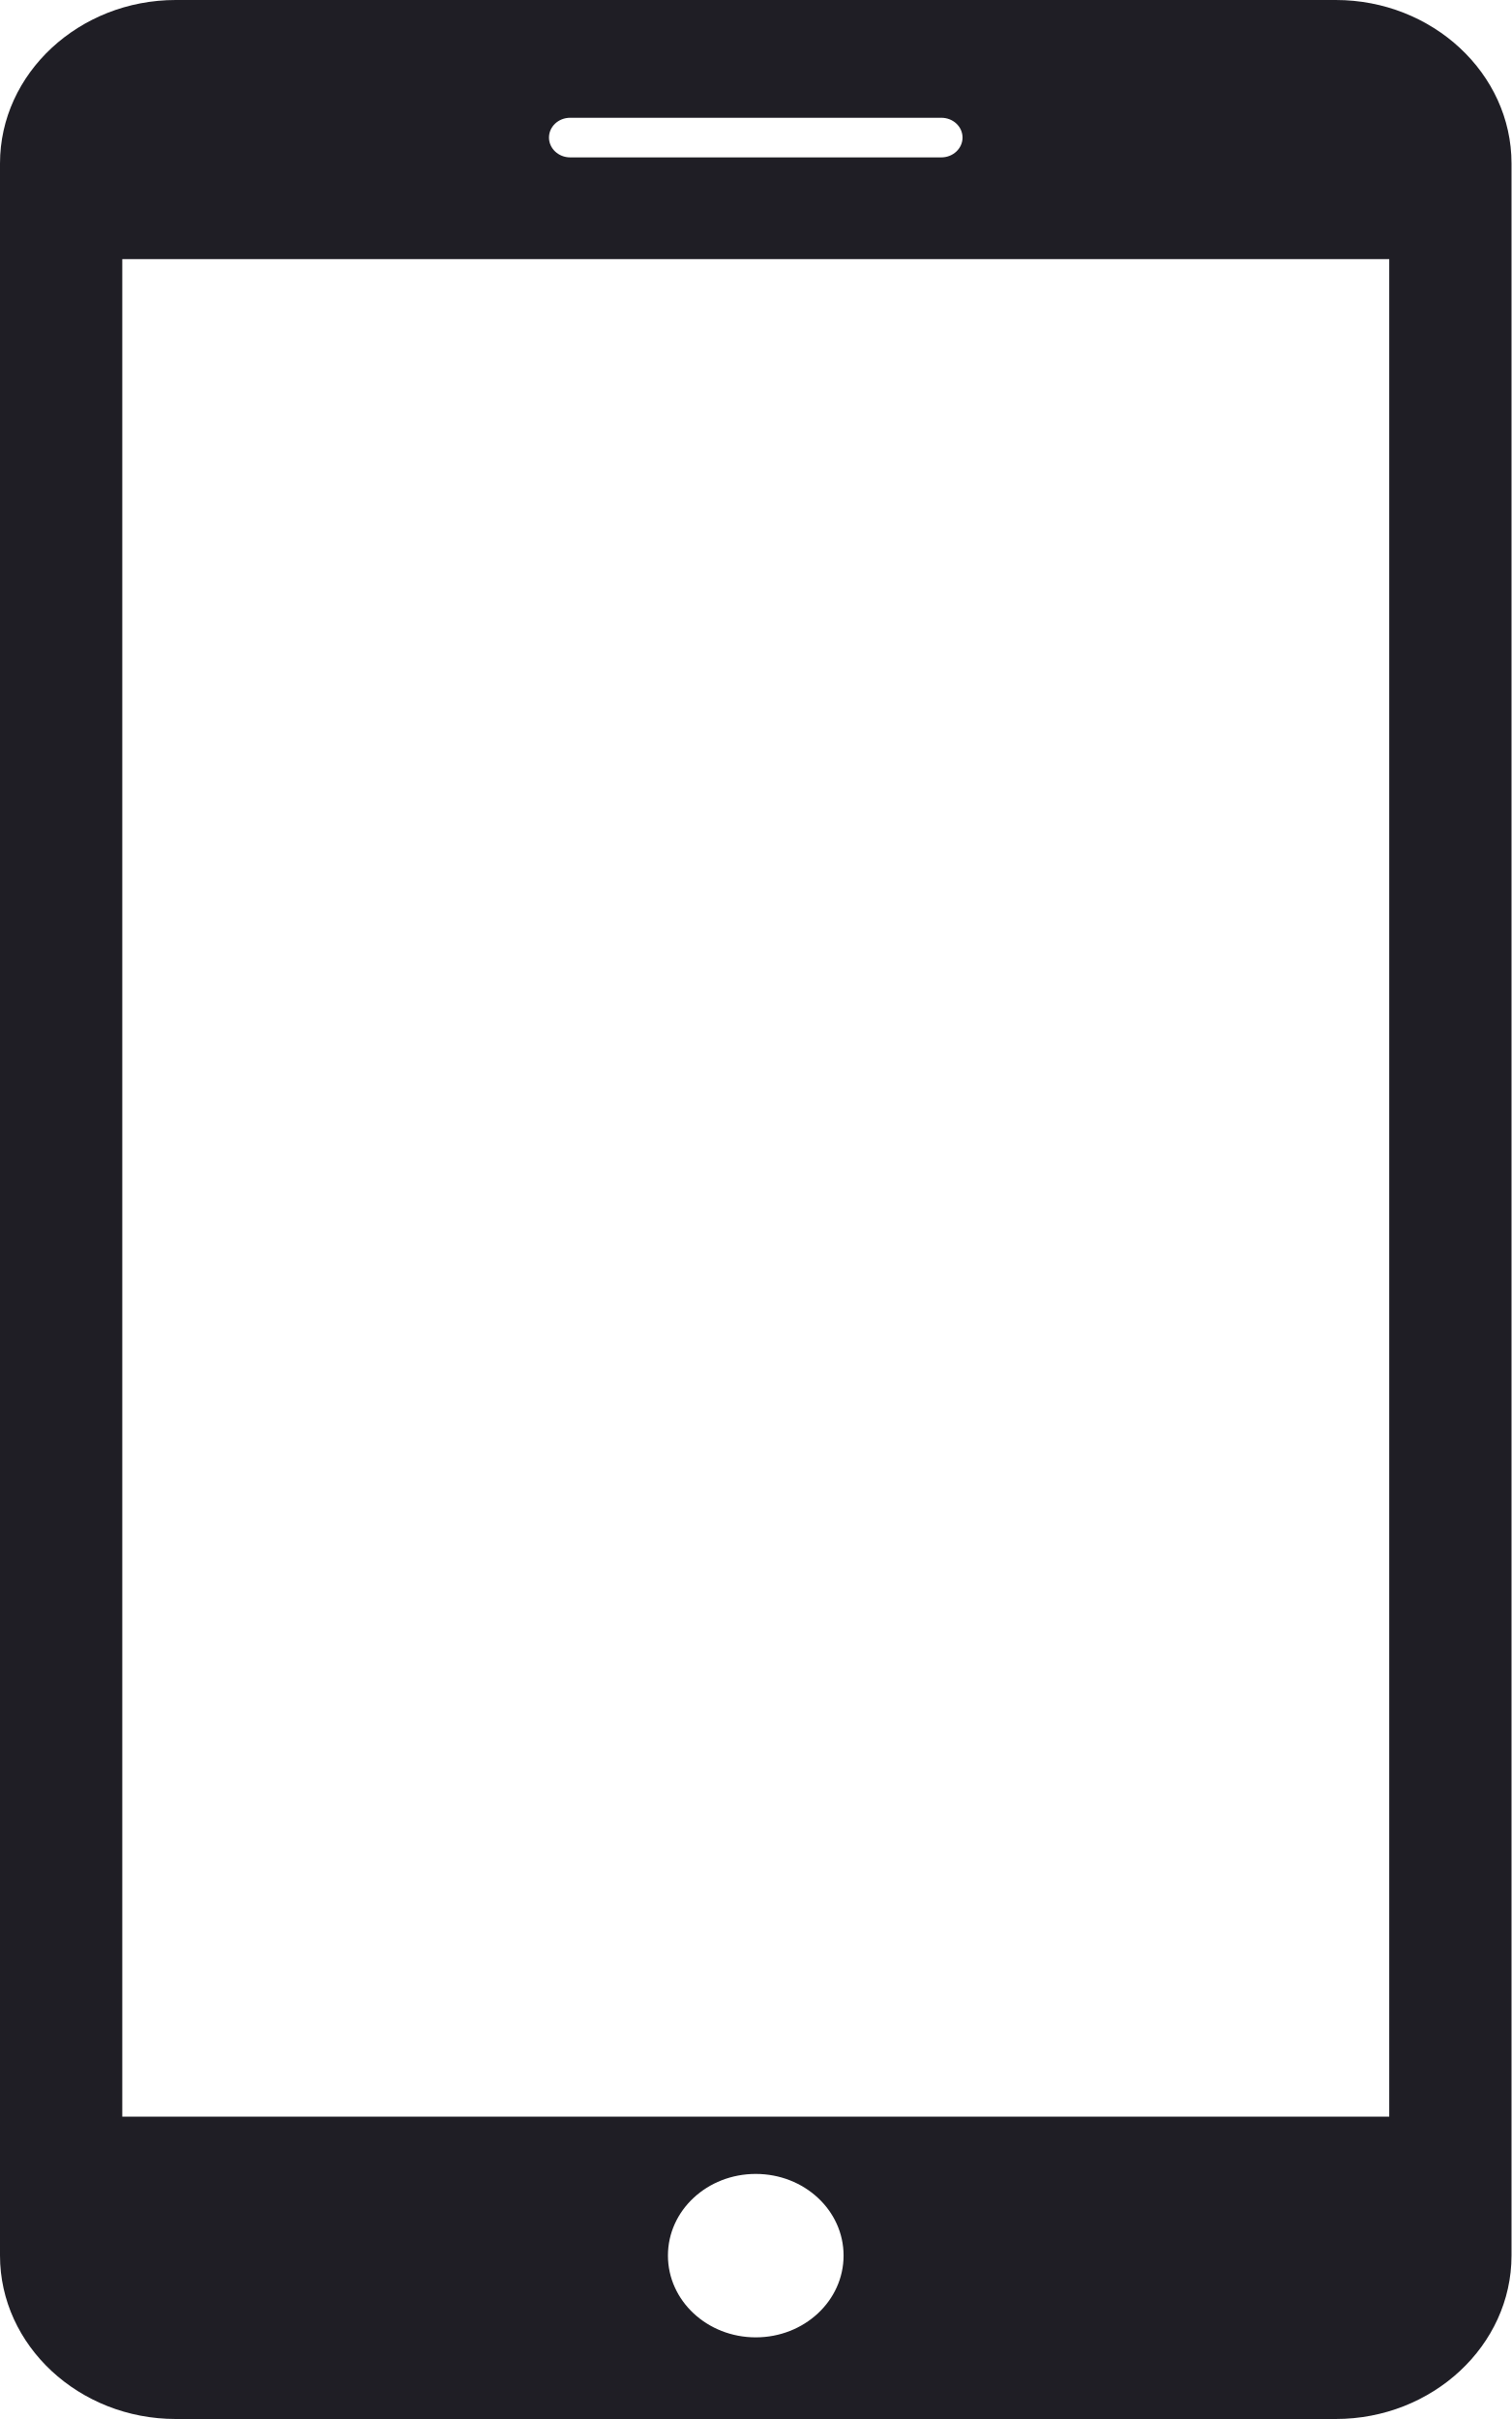
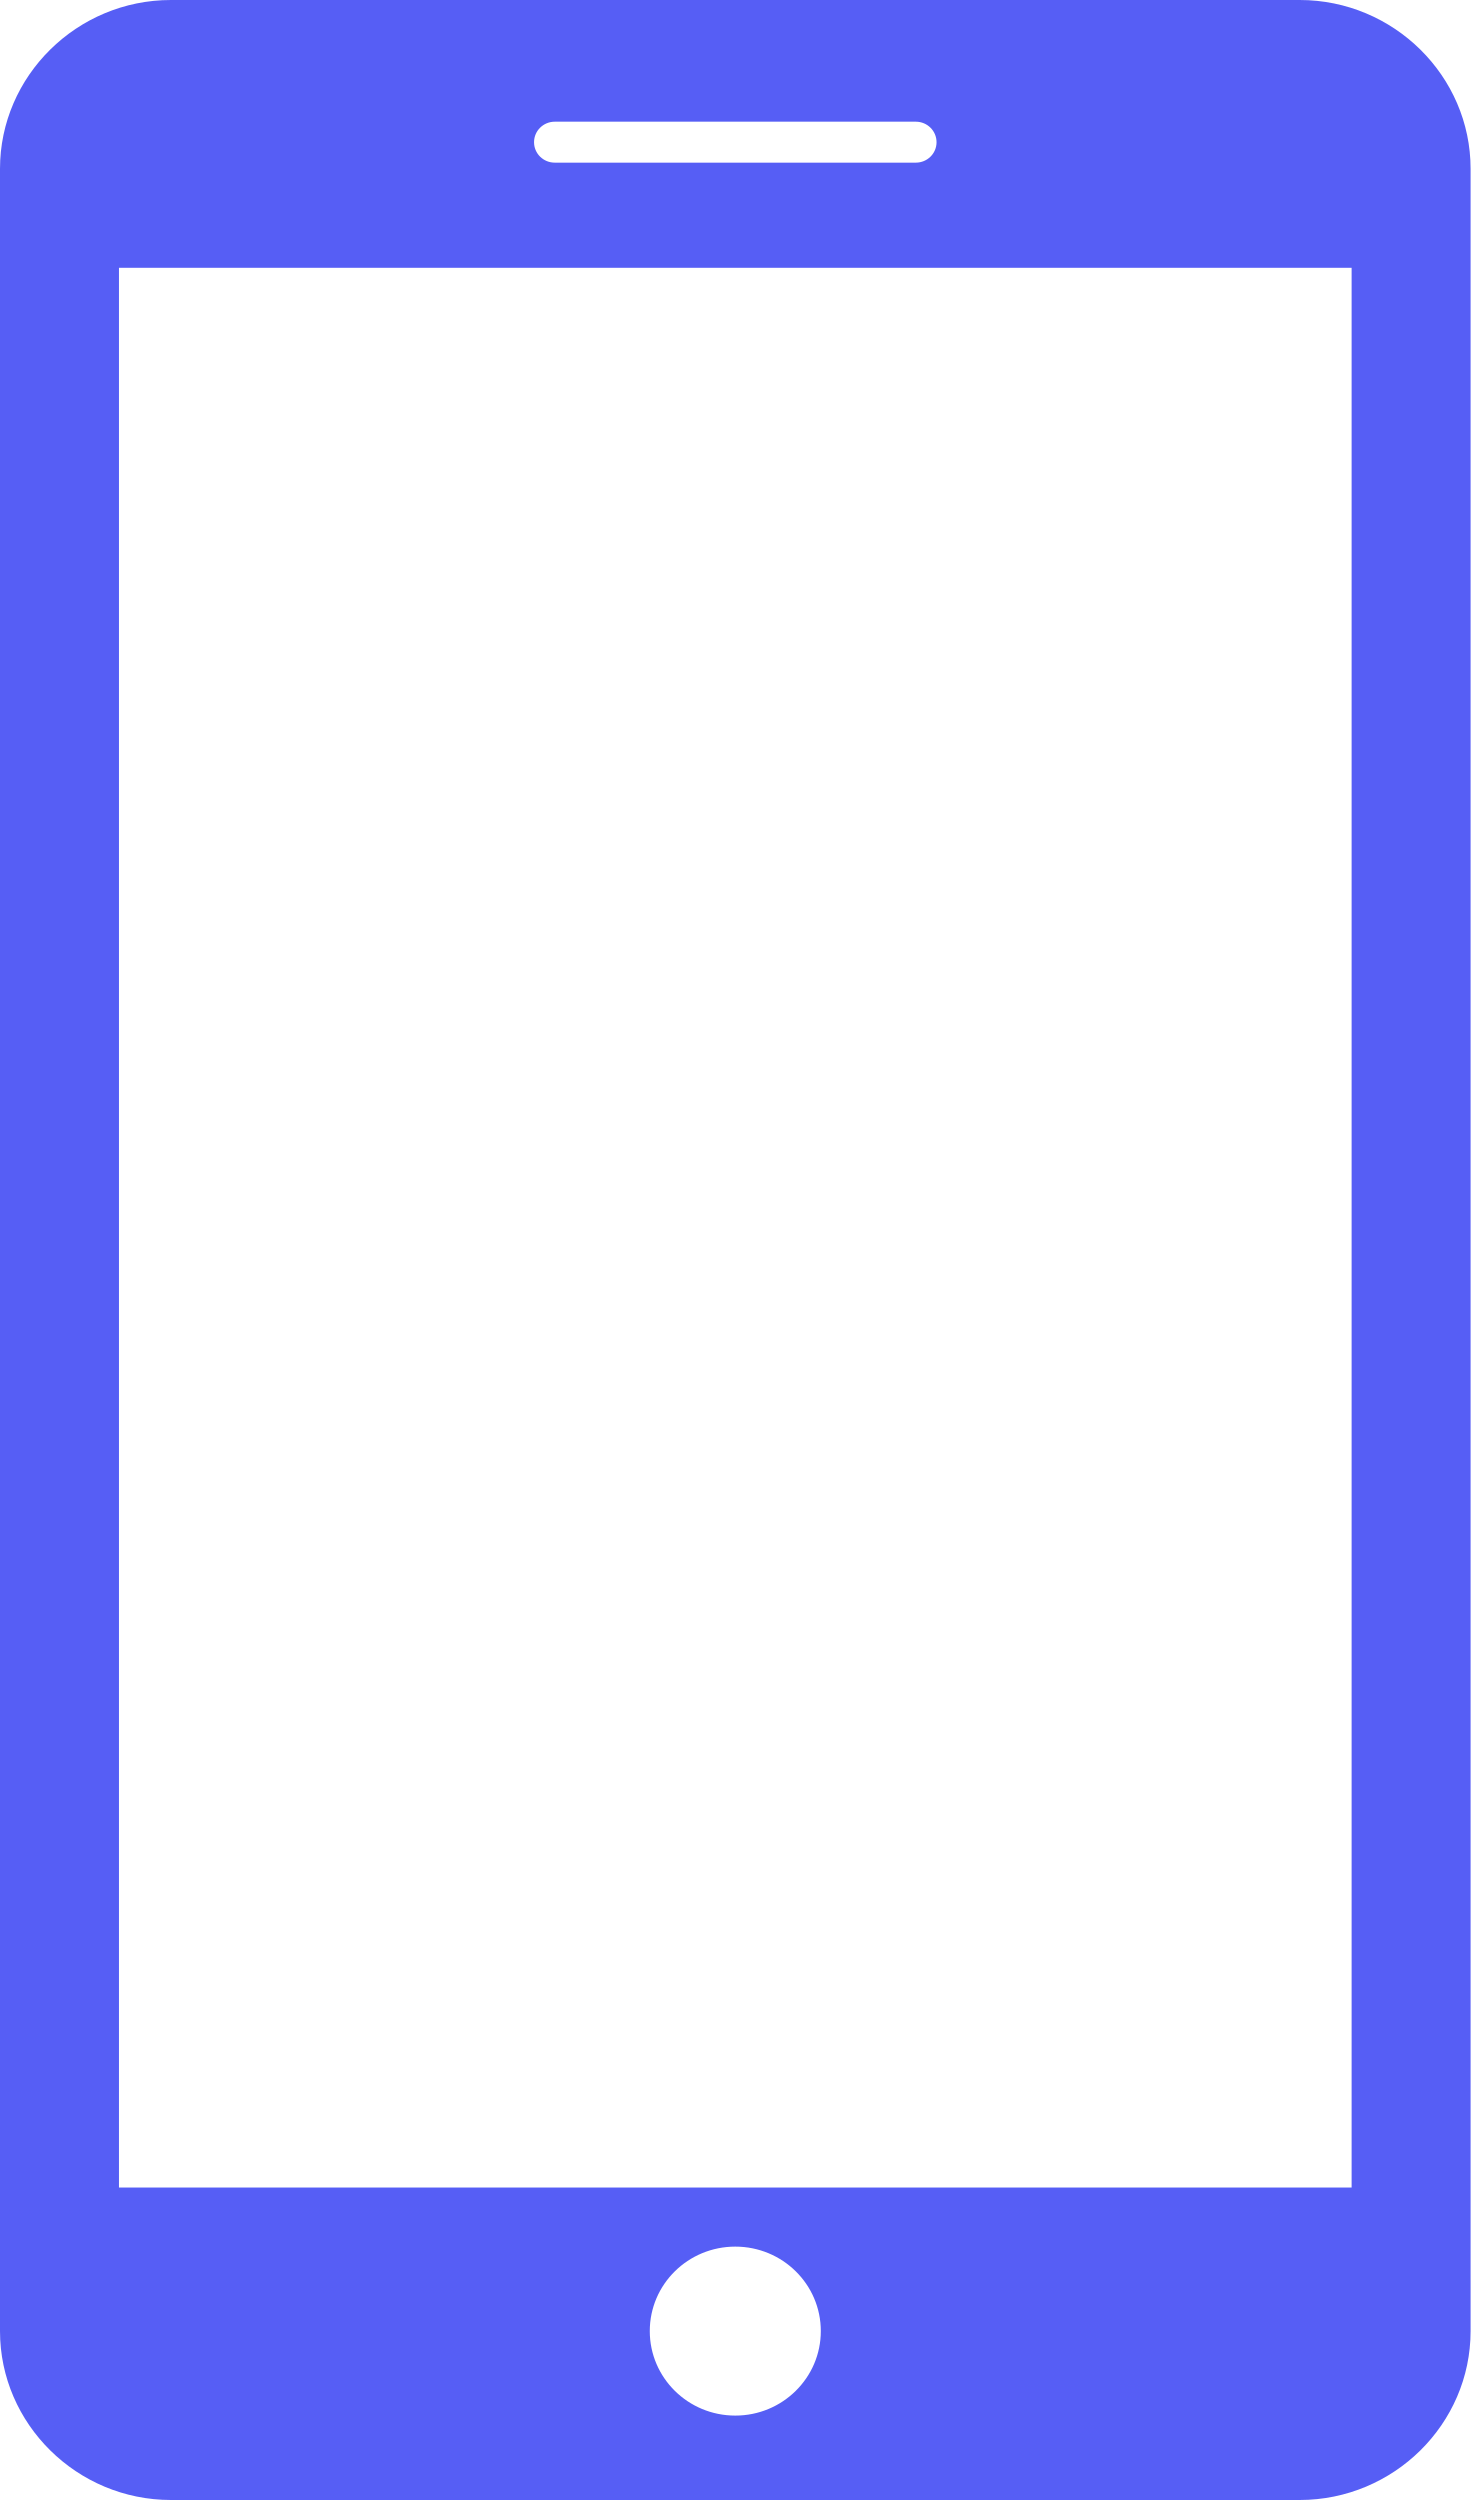
- <svg xmlns="http://www.w3.org/2000/svg" width="10" height="16" viewBox="0 0 10 16" fill="none">
-   <path d="M8.837 0H1.163C0.523 0 0 0.486 0 1.081V14.919C0 15.514 0.523 16 1.163 16H8.837C9.477 16 10 15.514 10 14.919V1.081C10 0.486 9.477 0 8.837 0ZM3.772 0.779H6.228C6.305 0.779 6.368 0.837 6.368 0.91C6.368 0.982 6.305 1.041 6.228 1.041H3.772C3.695 1.041 3.632 0.982 3.632 0.91C3.632 0.837 3.695 0.779 3.772 0.779ZM5 15.46C4.679 15.46 4.419 15.218 4.419 14.919C4.419 14.62 4.679 14.379 5 14.379C5.321 14.379 5.581 14.62 5.581 14.919C5.581 15.218 5.321 15.46 5 15.46ZM9.191 14H0.809V1.714H9.191V14Z" fill="#1F1E25" />
+ <svg xmlns="http://www.w3.org/2000/svg" width="20" height="34" viewBox="0 0 20 34" fill="none">
+   <path d="M17.675 0H2.325C1.047 0 0 1.033 0 2.296V31.703C0 32.966 1.047 34 2.325 34H17.675C18.953 34 20 32.968 20 31.703V2.296C20 1.033 18.953 0 17.675 0ZM7.545 1.655H12.455C12.611 1.655 12.737 1.78 12.737 1.934C12.737 2.088 12.611 2.212 12.455 2.212H7.545C7.389 2.212 7.263 2.088 7.263 1.934C7.263 1.78 7.389 1.655 7.545 1.655ZM10 32.852C9.358 32.852 8.837 32.338 8.837 31.703C8.837 31.067 9.358 30.554 10 30.554C10.642 30.554 11.163 31.067 11.163 31.703C11.163 32.338 10.642 32.852 10 32.852ZM18.382 29.75H1.618V3.642H18.382V29.75Z" fill="#565EF5" />
</svg>
